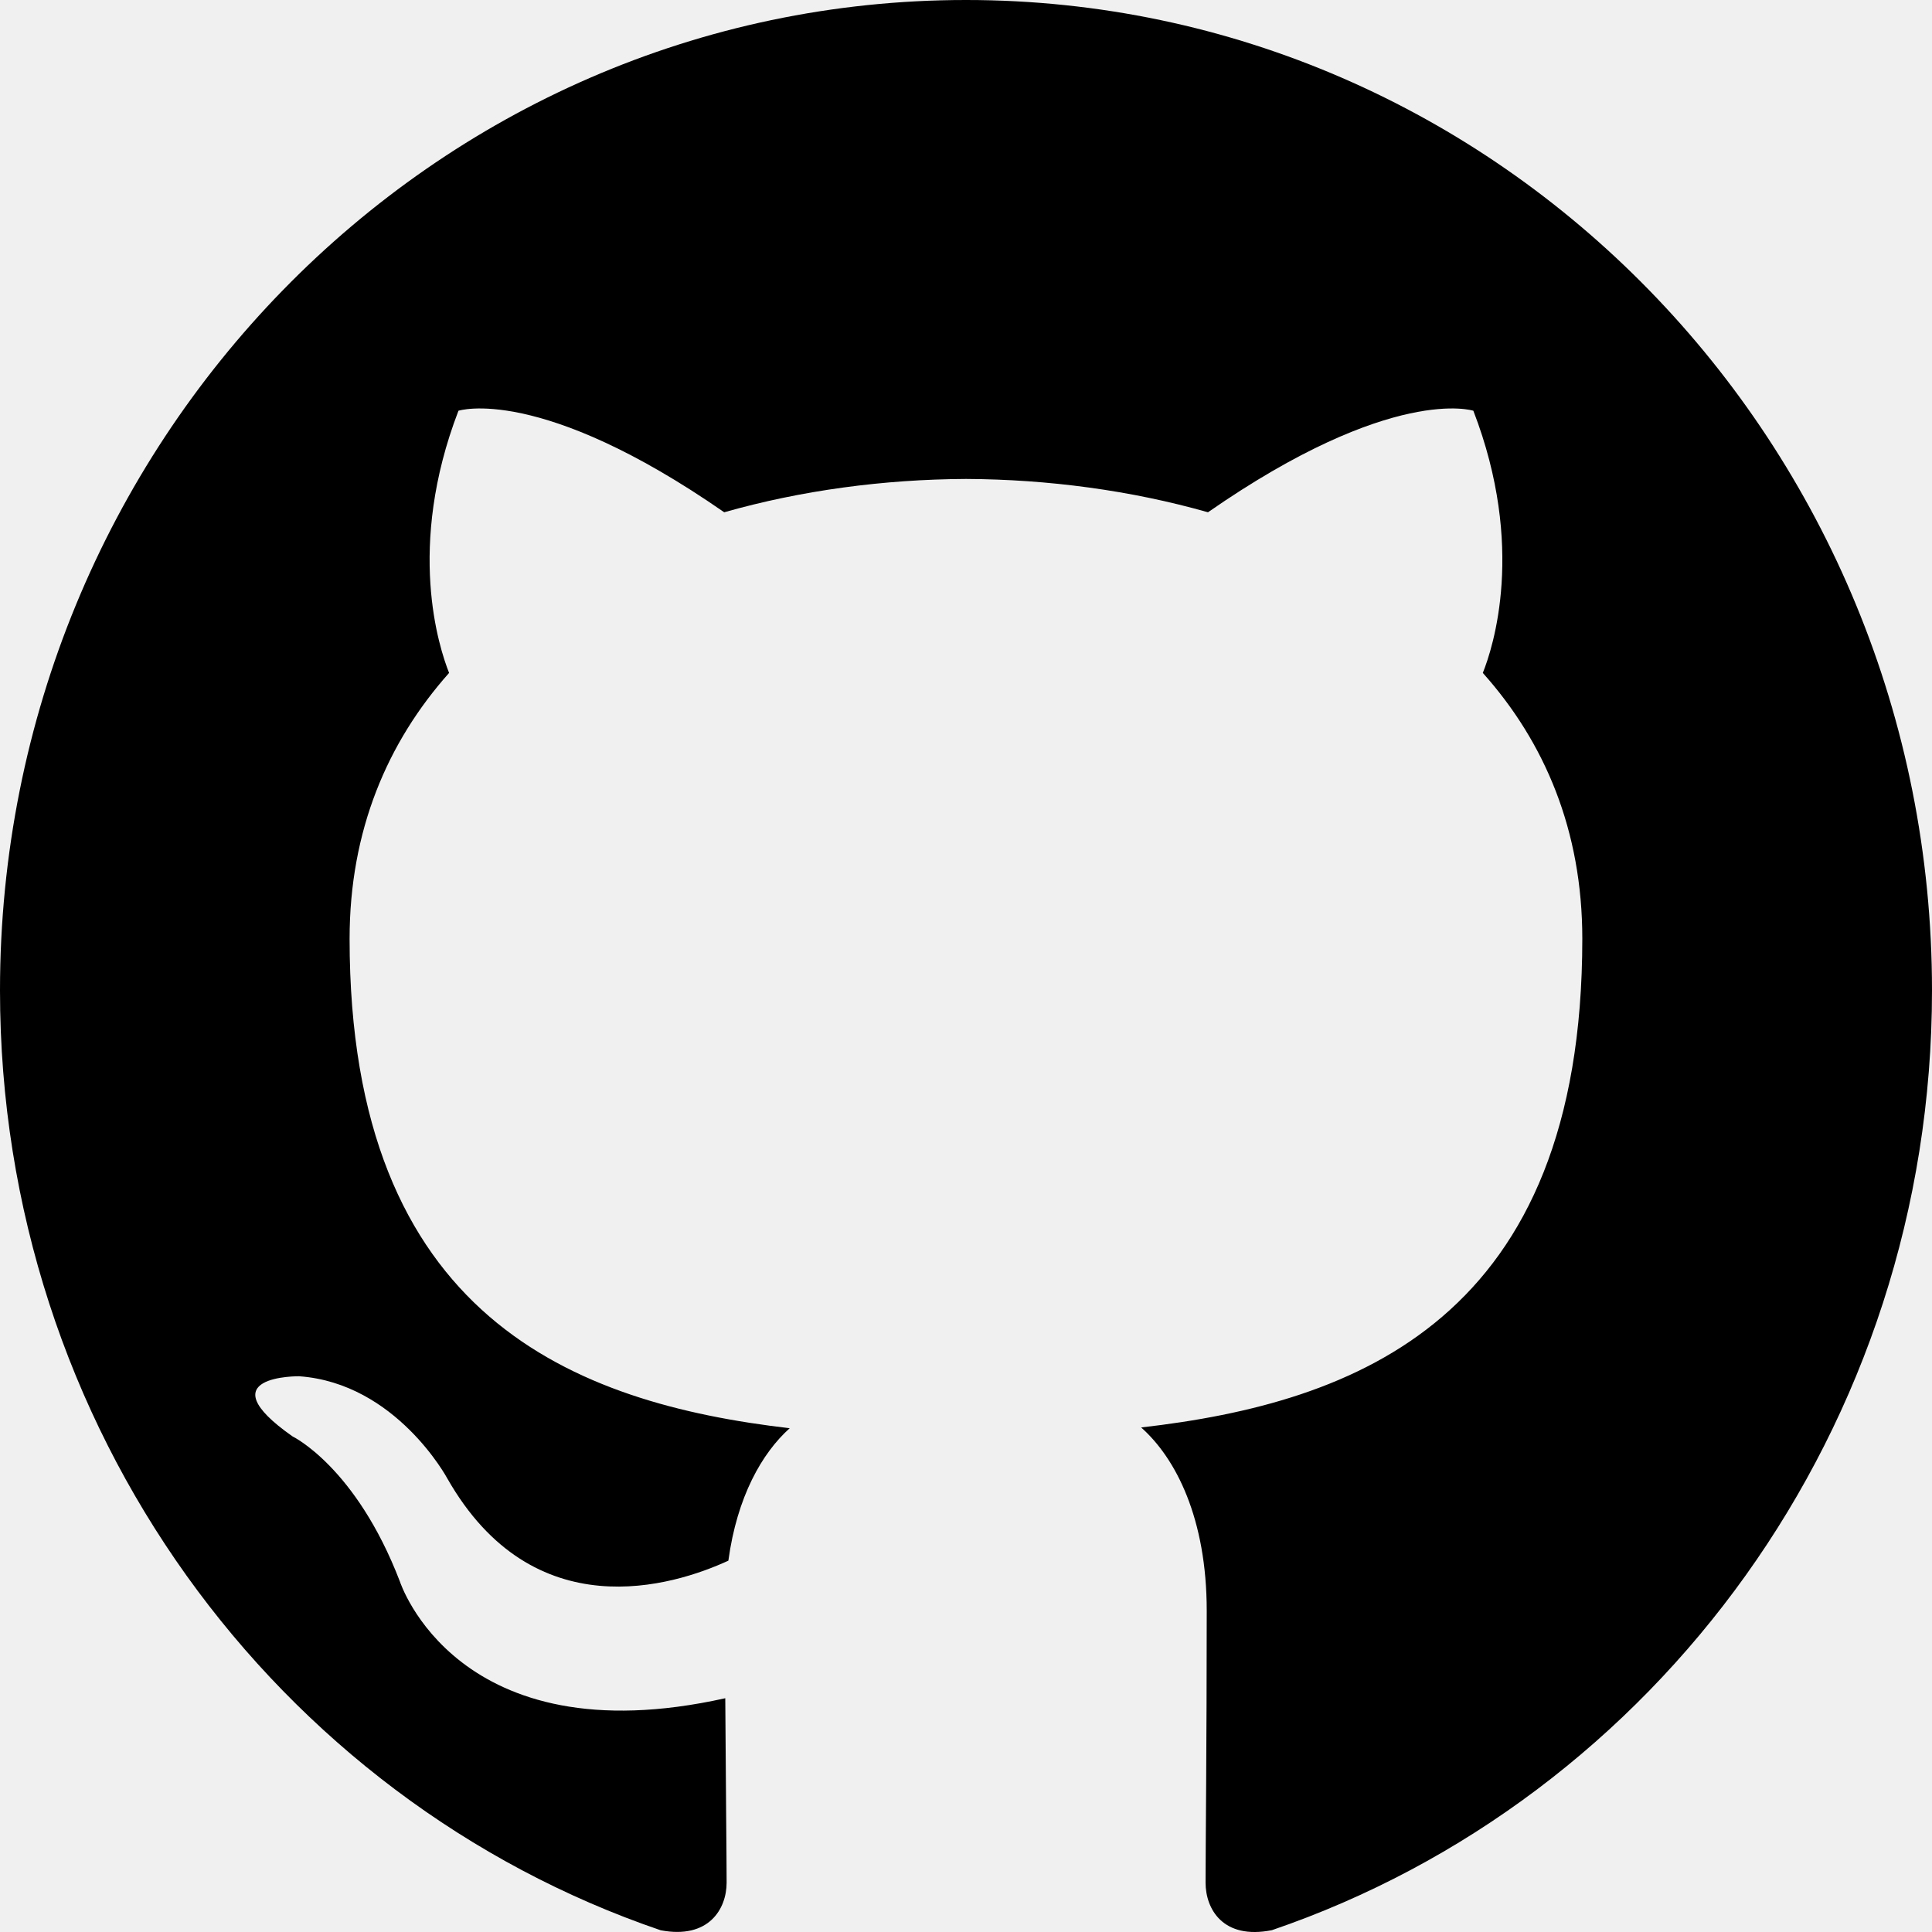
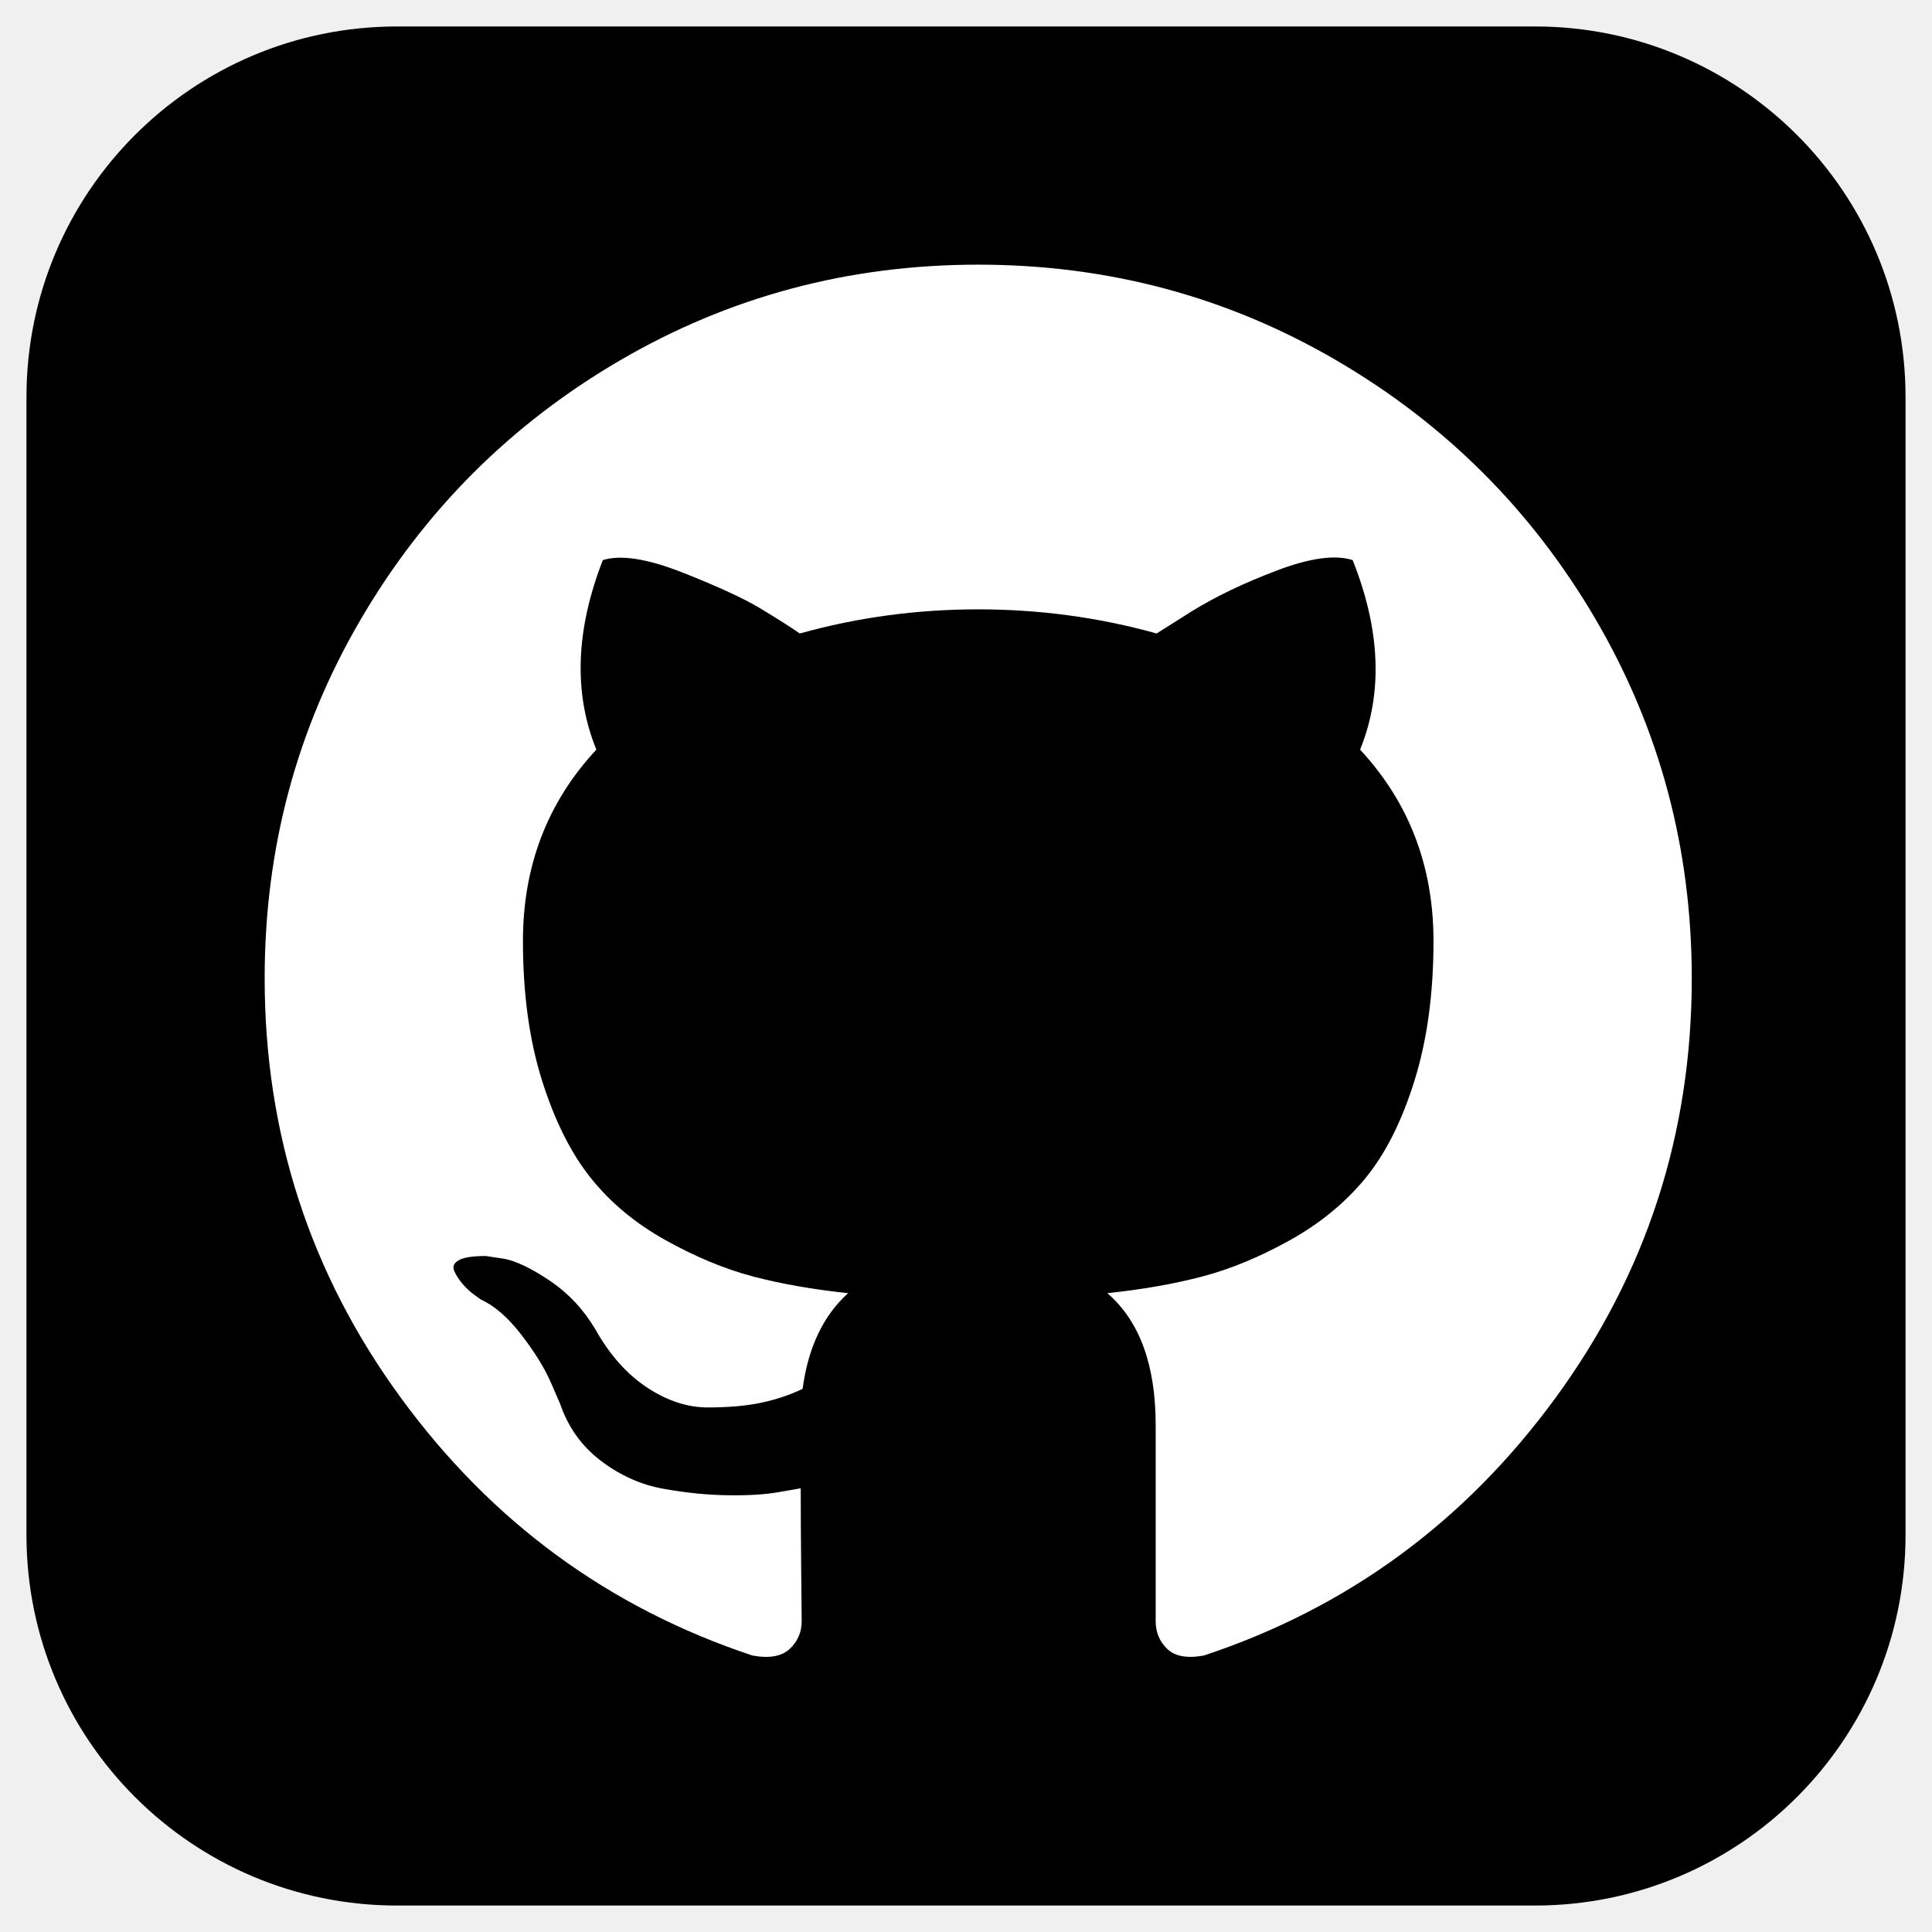
- <svg xmlns="http://www.w3.org/2000/svg" width="800px" height="800px" viewBox="0 0 20 20" version="1.1">
-   <defs>
- 
- </defs>
-   <g id="Page-1" stroke="none" stroke-width="1" fill="none" fill-rule="evenodd">
-     <g id="Dribbble-Light-Preview" transform="translate(-140, -7559)" fill="#000000">
-       <g id="icons" transform="translate(56, 160)">
-         <path d="M94,7399 C99.523,7399 104,7403.59 104,7409.253 C104,7413.782 101.138,7417.624 97.167,7418.981 C96.66,7419.082 96.48,7418.762 96.48,7418.489 C96.48,7418.151 96.492,7417.047 96.492,7415.675 C96.492,7414.719 96.172,7414.095 95.813,7413.777 C98.04,7413.523 100.38,7412.656 100.38,7408.718 C100.38,7407.598 99.992,7406.684 99.35,7405.966 C99.454,7405.707 99.797,7404.664 99.252,7403.252 C99.252,7403.252 98.414,7402.977 96.505,7404.303 C95.706,7404.076 94.85,7403.962 94,7403.958 C93.15,7403.962 92.295,7404.076 91.497,7404.303 C89.586,7402.977 88.746,7403.252 88.746,7403.252 C88.203,7404.664 88.546,7405.707 88.649,7405.966 C88.01,7406.684 87.619,7407.598 87.619,7408.718 C87.619,7412.646 89.954,7413.526 92.175,7413.785 C91.889,7414.041 91.63,7414.493 91.54,7415.156 C90.97,7415.418 89.522,7415.871 88.63,7414.304 C88.63,7414.304 88.101,7413.319 87.097,7413.247 C87.097,7413.247 86.122,7413.234 87.029,7413.87 C87.029,7413.87 87.684,7414.185 88.139,7415.37 C88.139,7415.37 88.726,7417.2 91.508,7416.58 C91.513,7417.437 91.522,7418.245 91.522,7418.489 C91.522,7418.76 91.338,7419.077 90.839,7418.982 C86.865,7417.627 84,7413.783 84,7409.253 C84,7403.59 88.478,7399 94,7399" id="github-[#142]">
- 
- </path>
+ <svg xmlns="http://www.w3.org/2000/svg" width="256px" height="256px" viewBox="0 0 73.00 73.00" version="1.1" fill="#000000" transform="rotate(0)matrix(1, 0, 0, 1, 0, 0)">
+   <g id="SVGRepo_bgCarrier" stroke-width="0" transform="translate(0,0), scale(1)" />
+   <g id="SVGRepo_tracerCarrier" stroke-linecap="round" stroke-linejoin="round" stroke="#ff0000" stroke-width="0.292" />
+   <g id="SVGRepo_iconCarrier">
+     <defs> </defs>
+     <g id="team-collaboration/version-control/github" stroke-width="0.001" fill="none" fill-rule="evenodd">
+       <g id="container" transform="translate(2, 2)" fill-rule="nonzero">
+         <rect id="mask" stroke="#000000" stroke-width="0.001" fill="#000000" x="-1" y="-1" width="71" height="71" rx="14"> </rect>
+         <path d="M58.307,21.428 C55.896,17.297 52.625,14.027 48.495,11.616 C44.364,9.205 39.854,8 34.961,8 C30.07,8 25.559,9.205 21.428,11.616 C17.297,14.027 14.027,17.297 11.616,21.428 C9.205,25.559 8,30.07 8,34.961 C8,40.836 9.714,46.119 13.143,50.811 C16.572,55.504 21.001,58.751 26.43,60.553 C27.062,60.67 27.53,60.588 27.835,60.307 C28.139,60.027 28.291,59.675 28.291,59.255 C28.291,59.184 28.285,58.553 28.273,57.359 C28.261,56.165 28.255,55.124 28.255,54.235 L27.448,54.375 C26.933,54.469 26.284,54.509 25.499,54.498 C24.716,54.487 23.902,54.404 23.06,54.252 C22.217,54.1 21.433,53.749 20.708,53.199 C19.982,52.649 19.467,51.929 19.163,51.041 L18.812,50.233 C18.578,49.695 18.21,49.098 17.706,48.443 C17.203,47.787 16.694,47.343 16.179,47.109 L15.934,46.933 C15.77,46.816 15.618,46.675 15.477,46.511 C15.337,46.348 15.232,46.184 15.162,46.02 C15.091,45.856 15.149,45.721 15.337,45.615 C15.525,45.51 15.863,45.458 16.355,45.458 L17.057,45.563 C17.525,45.657 18.104,45.937 18.795,46.406 C19.485,46.874 20.053,47.482 20.497,48.231 C21.036,49.191 21.685,49.922 22.446,50.425 C23.206,50.928 23.973,51.18 24.745,51.18 C25.517,51.18 26.184,51.121 26.746,51.005 C27.307,50.888 27.834,50.712 28.326,50.478 C28.536,48.909 29.11,47.704 30.046,46.862 C28.712,46.721 27.512,46.51 26.447,46.23 C25.383,45.948 24.283,45.492 23.148,44.86 C22.012,44.228 21.07,43.444 20.321,42.508 C19.573,41.572 18.958,40.343 18.479,38.822 C17.999,37.3 17.759,35.545 17.759,33.556 C17.759,30.724 18.684,28.313 20.533,26.324 C19.667,24.194 19.748,21.807 20.778,19.163 C21.457,18.952 22.464,19.11 23.797,19.636 C25.131,20.163 26.108,20.614 26.729,20.988 C27.349,21.362 27.846,21.679 28.221,21.936 C30.398,21.328 32.644,21.024 34.961,21.024 C37.278,21.024 39.525,21.328 41.702,21.936 L43.036,21.094 C43.948,20.532 45.026,20.017 46.265,19.549 C47.506,19.081 48.454,18.952 49.11,19.163 C50.163,21.808 50.257,24.195 49.39,26.324 C51.239,28.314 52.164,30.725 52.164,33.556 C52.164,35.546 51.923,37.306 51.444,38.839 C50.965,40.373 50.345,41.601 49.585,42.526 C48.823,43.45 47.875,44.229 46.74,44.86 C45.605,45.492 44.505,45.948 43.44,46.229 C42.375,46.51 41.176,46.722 39.842,46.862 C41.059,47.915 41.667,49.577 41.667,51.847 L41.667,59.254 C41.667,59.674 41.813,60.026 42.106,60.306 C42.399,60.587 42.861,60.669 43.493,60.552 C48.923,58.75 53.352,55.503 56.781,50.81 C60.209,46.118 61.923,40.835 61.923,34.96 C61.922,30.07 60.716,25.559 58.307,21.428 Z" id="Shape" fill="#FFFFFF"> </path>
      </g>
    </g>
  </g>
</svg>
